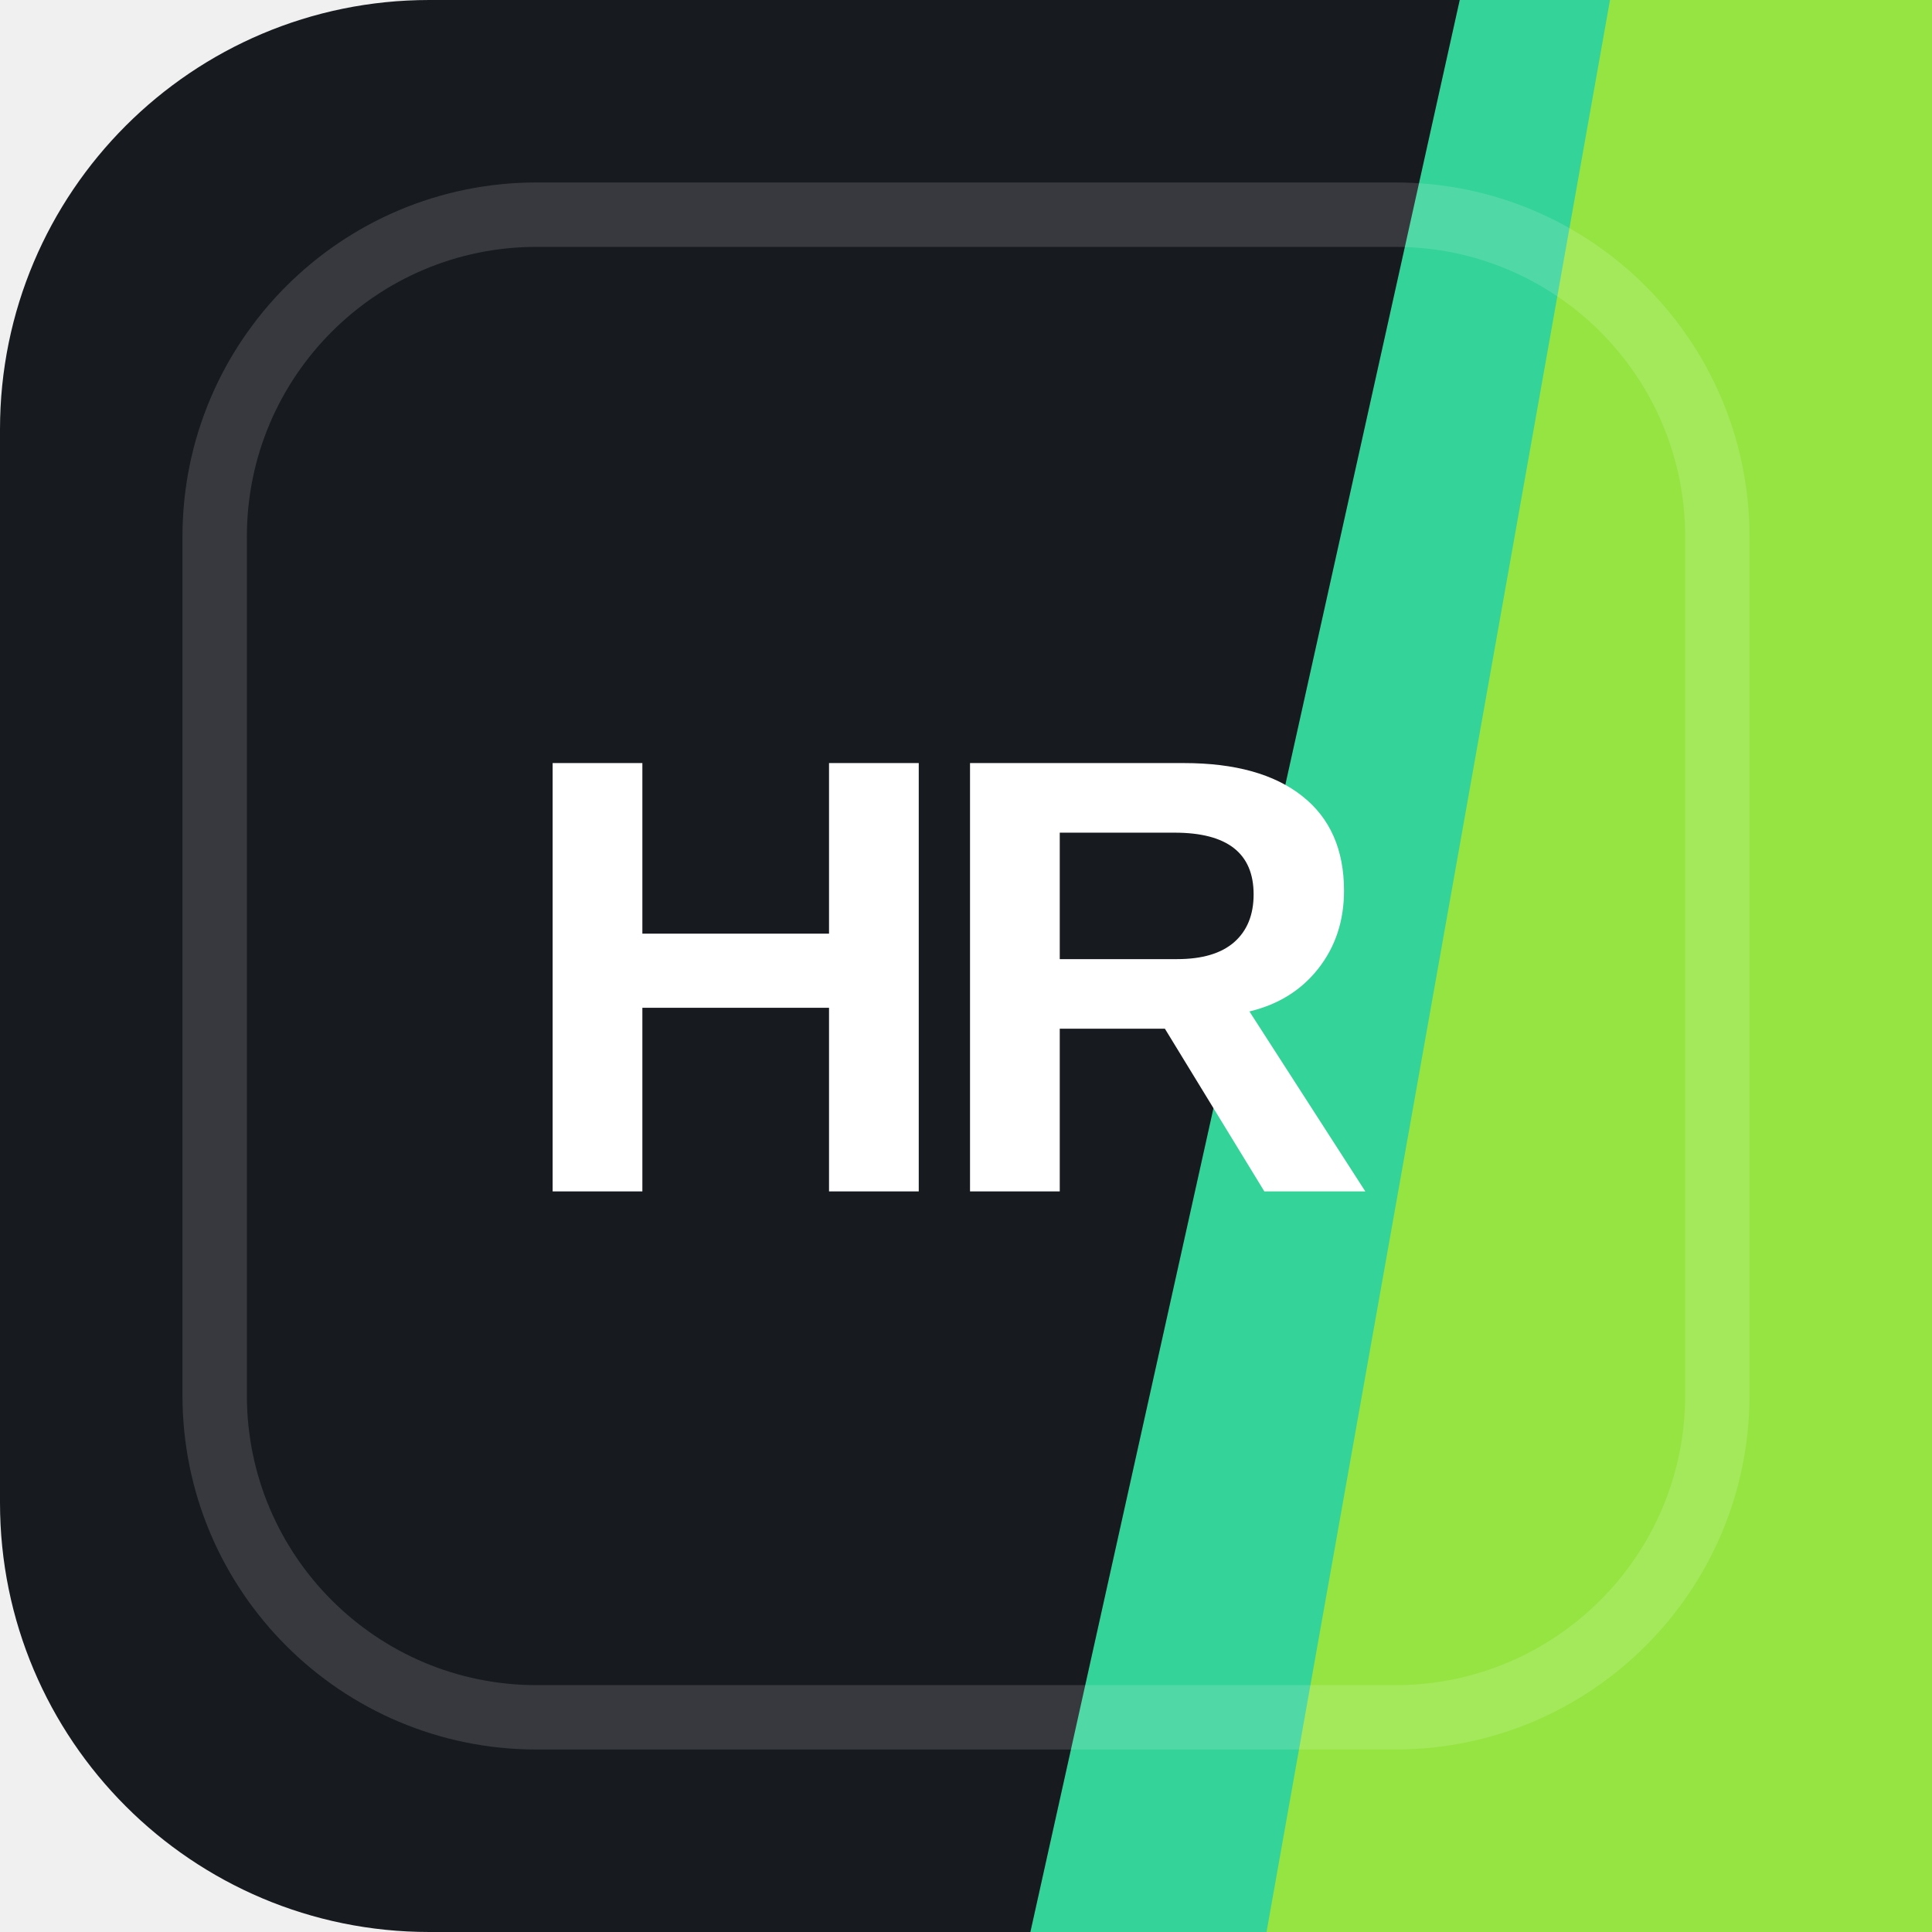
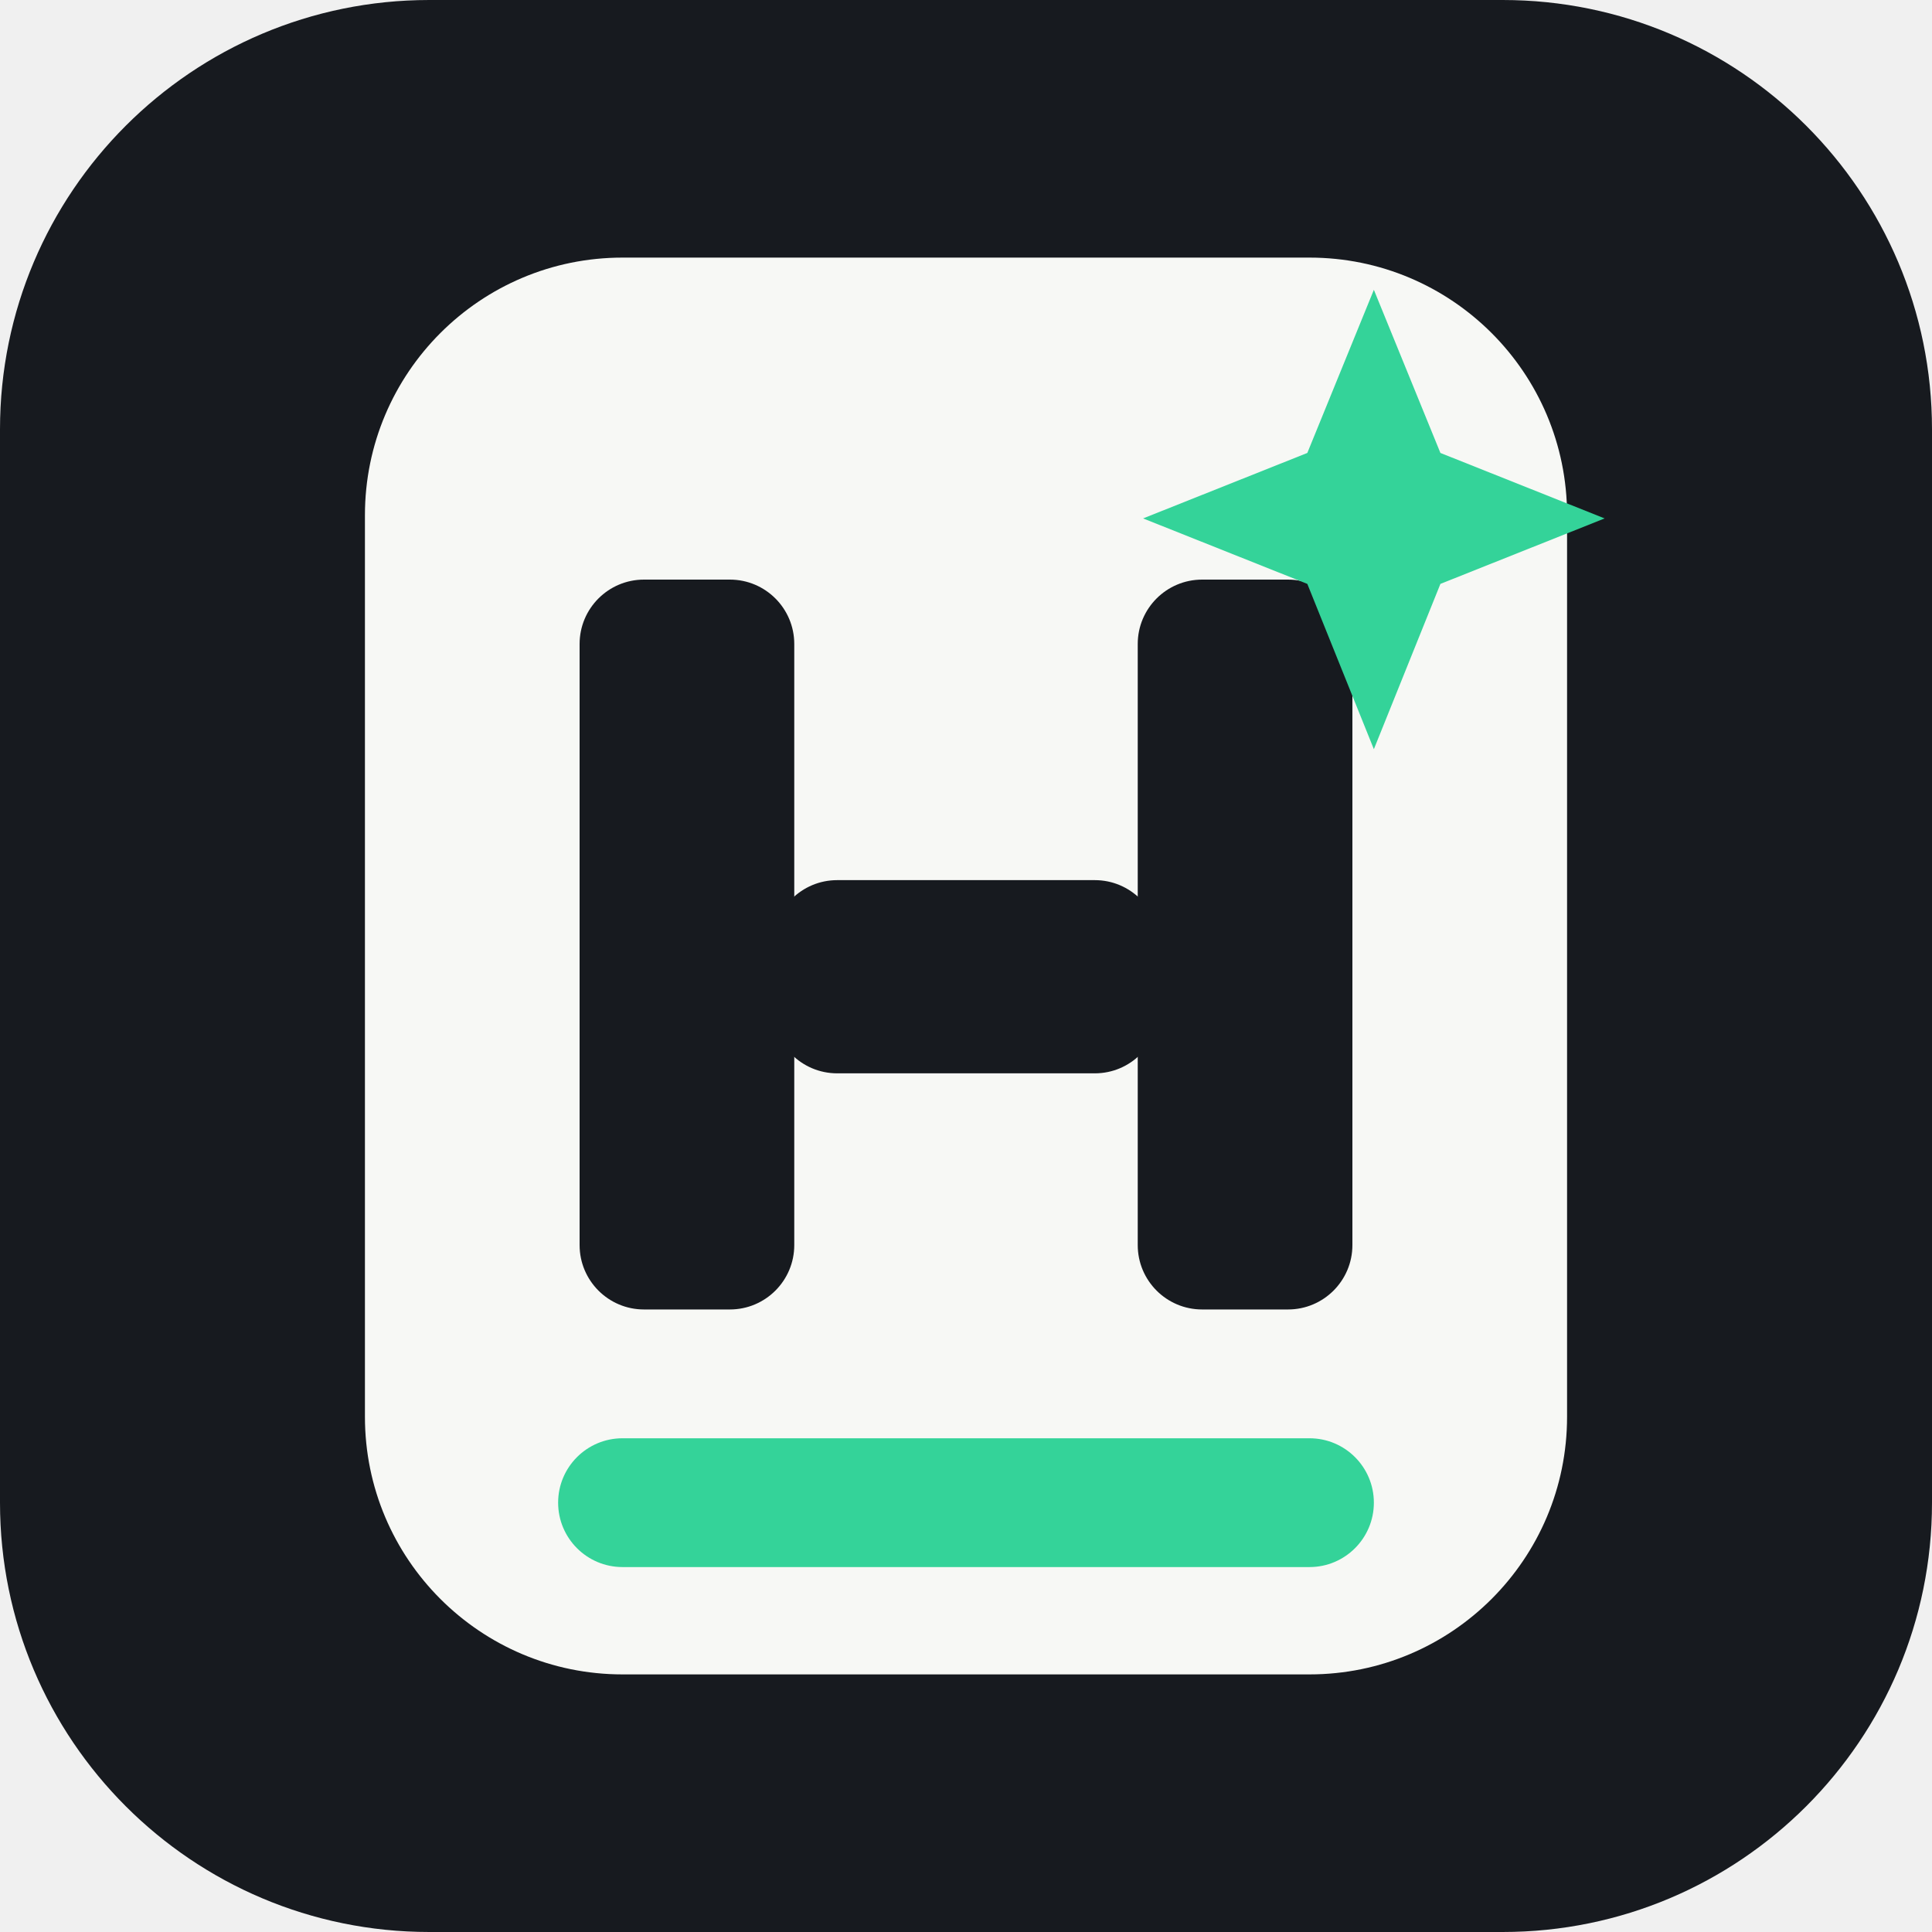
- <svg xmlns="http://www.w3.org/2000/svg" viewBox="0 0 180 180">
+ <svg xmlns="http://www.w3.org/2000/svg" viewBox="0 0 180 180" role="img" aria-label="Hanirum Wizard Series">
  <rect width="180" height="180" rx="40" fill="#171a1f" />
-   <path d="M136 0h44v180H96L136 0z" fill="#34d399" />
-   <path d="M150 0h30v180h-62L150 0z" fill="#a3e635" opacity=".88" />
-   <rect x="20" y="20" width="140" height="140" rx="30" fill="none" stroke="#ffffff" stroke-opacity=".14" stroke-width="6" />
-   <text x="88" y="111" fill="#ffffff" font-family="Arial, Helvetica, sans-serif" font-size="58" font-weight="900" letter-spacing="-3" text-anchor="middle">HR</text>
+   <rect x="34" y="24" width="112" height="132" rx="24" fill="#f7f8f5" />
+   <rect x="54" y="54" width="20" height="68" rx="6" fill="#171a1f" />
+   <rect x="106" y="54" width="20" height="68" rx="6" fill="#171a1f" />
+   <rect x="72" y="82" width="36" height="18" rx="6" fill="#171a1f" />
+   <path d="M128 27l6.2 15.2 15.3 6.1-15.3 6.1L128 69.8l-6.2-15.4-15.3-6.1 15.3-6.1L128 27z" fill="#34d399" />
+   <rect x="52" y="134" width="76" height="12" rx="6" fill="#34d399" />
</svg>
